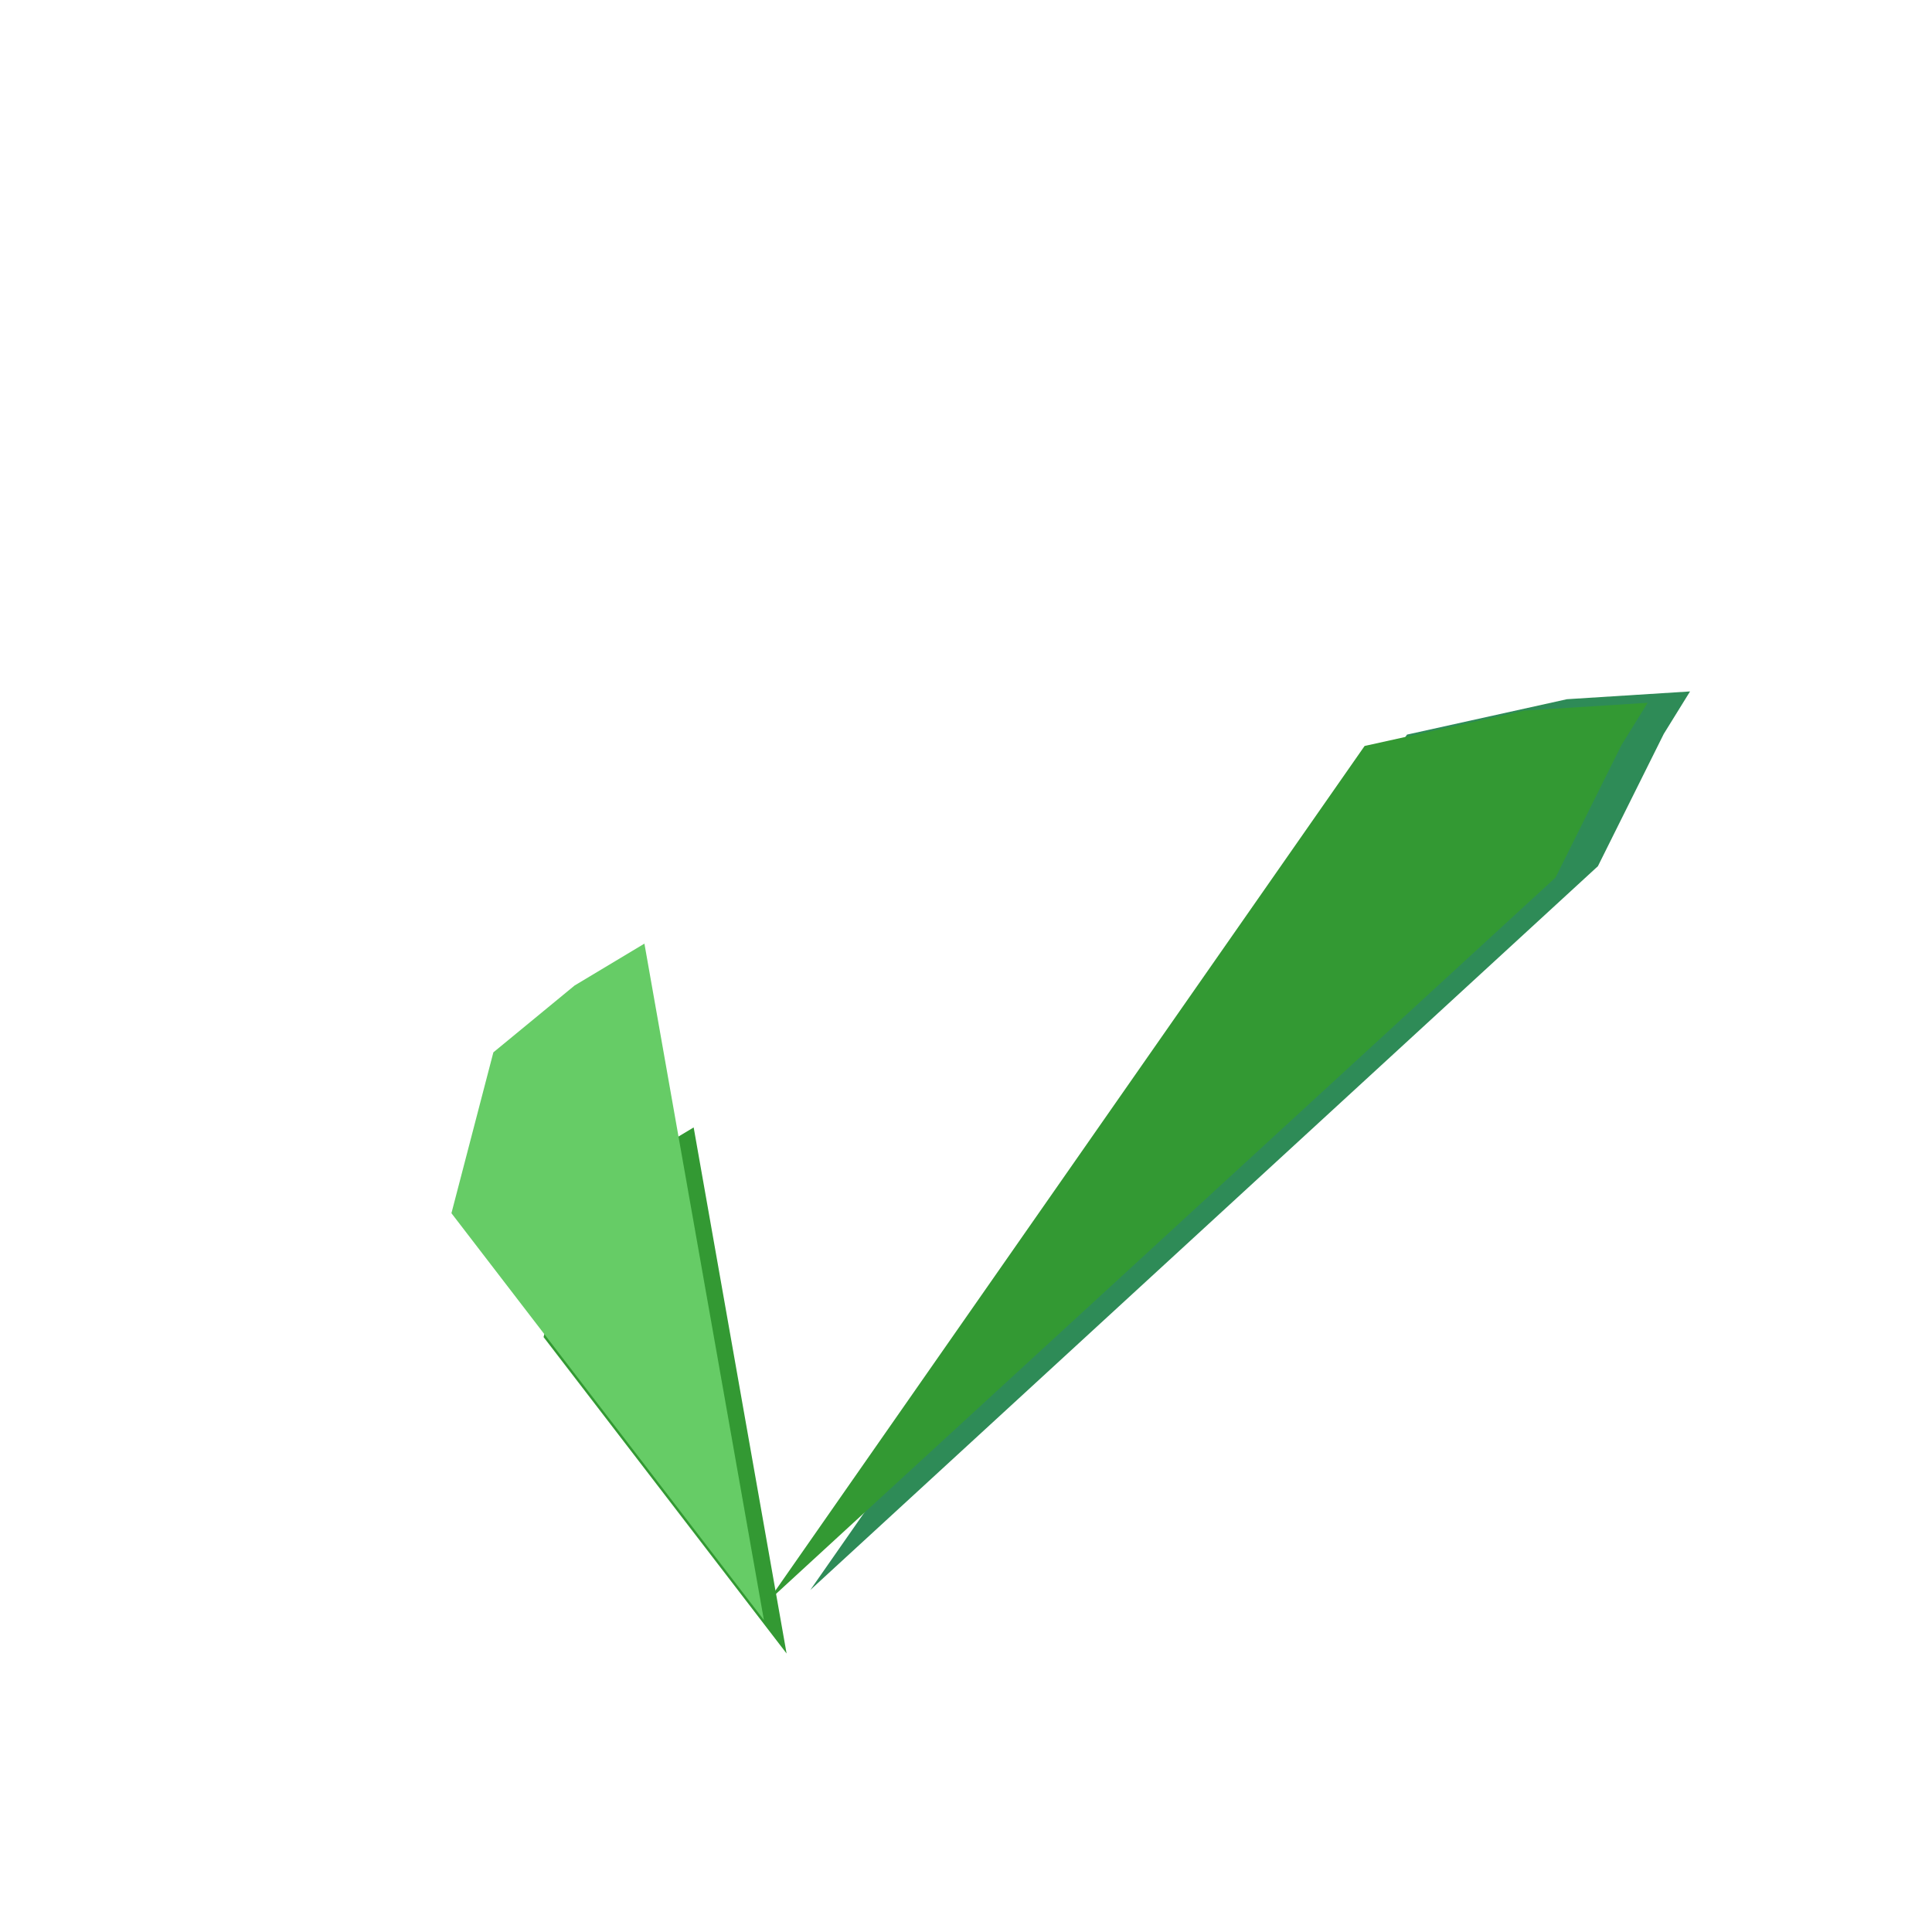
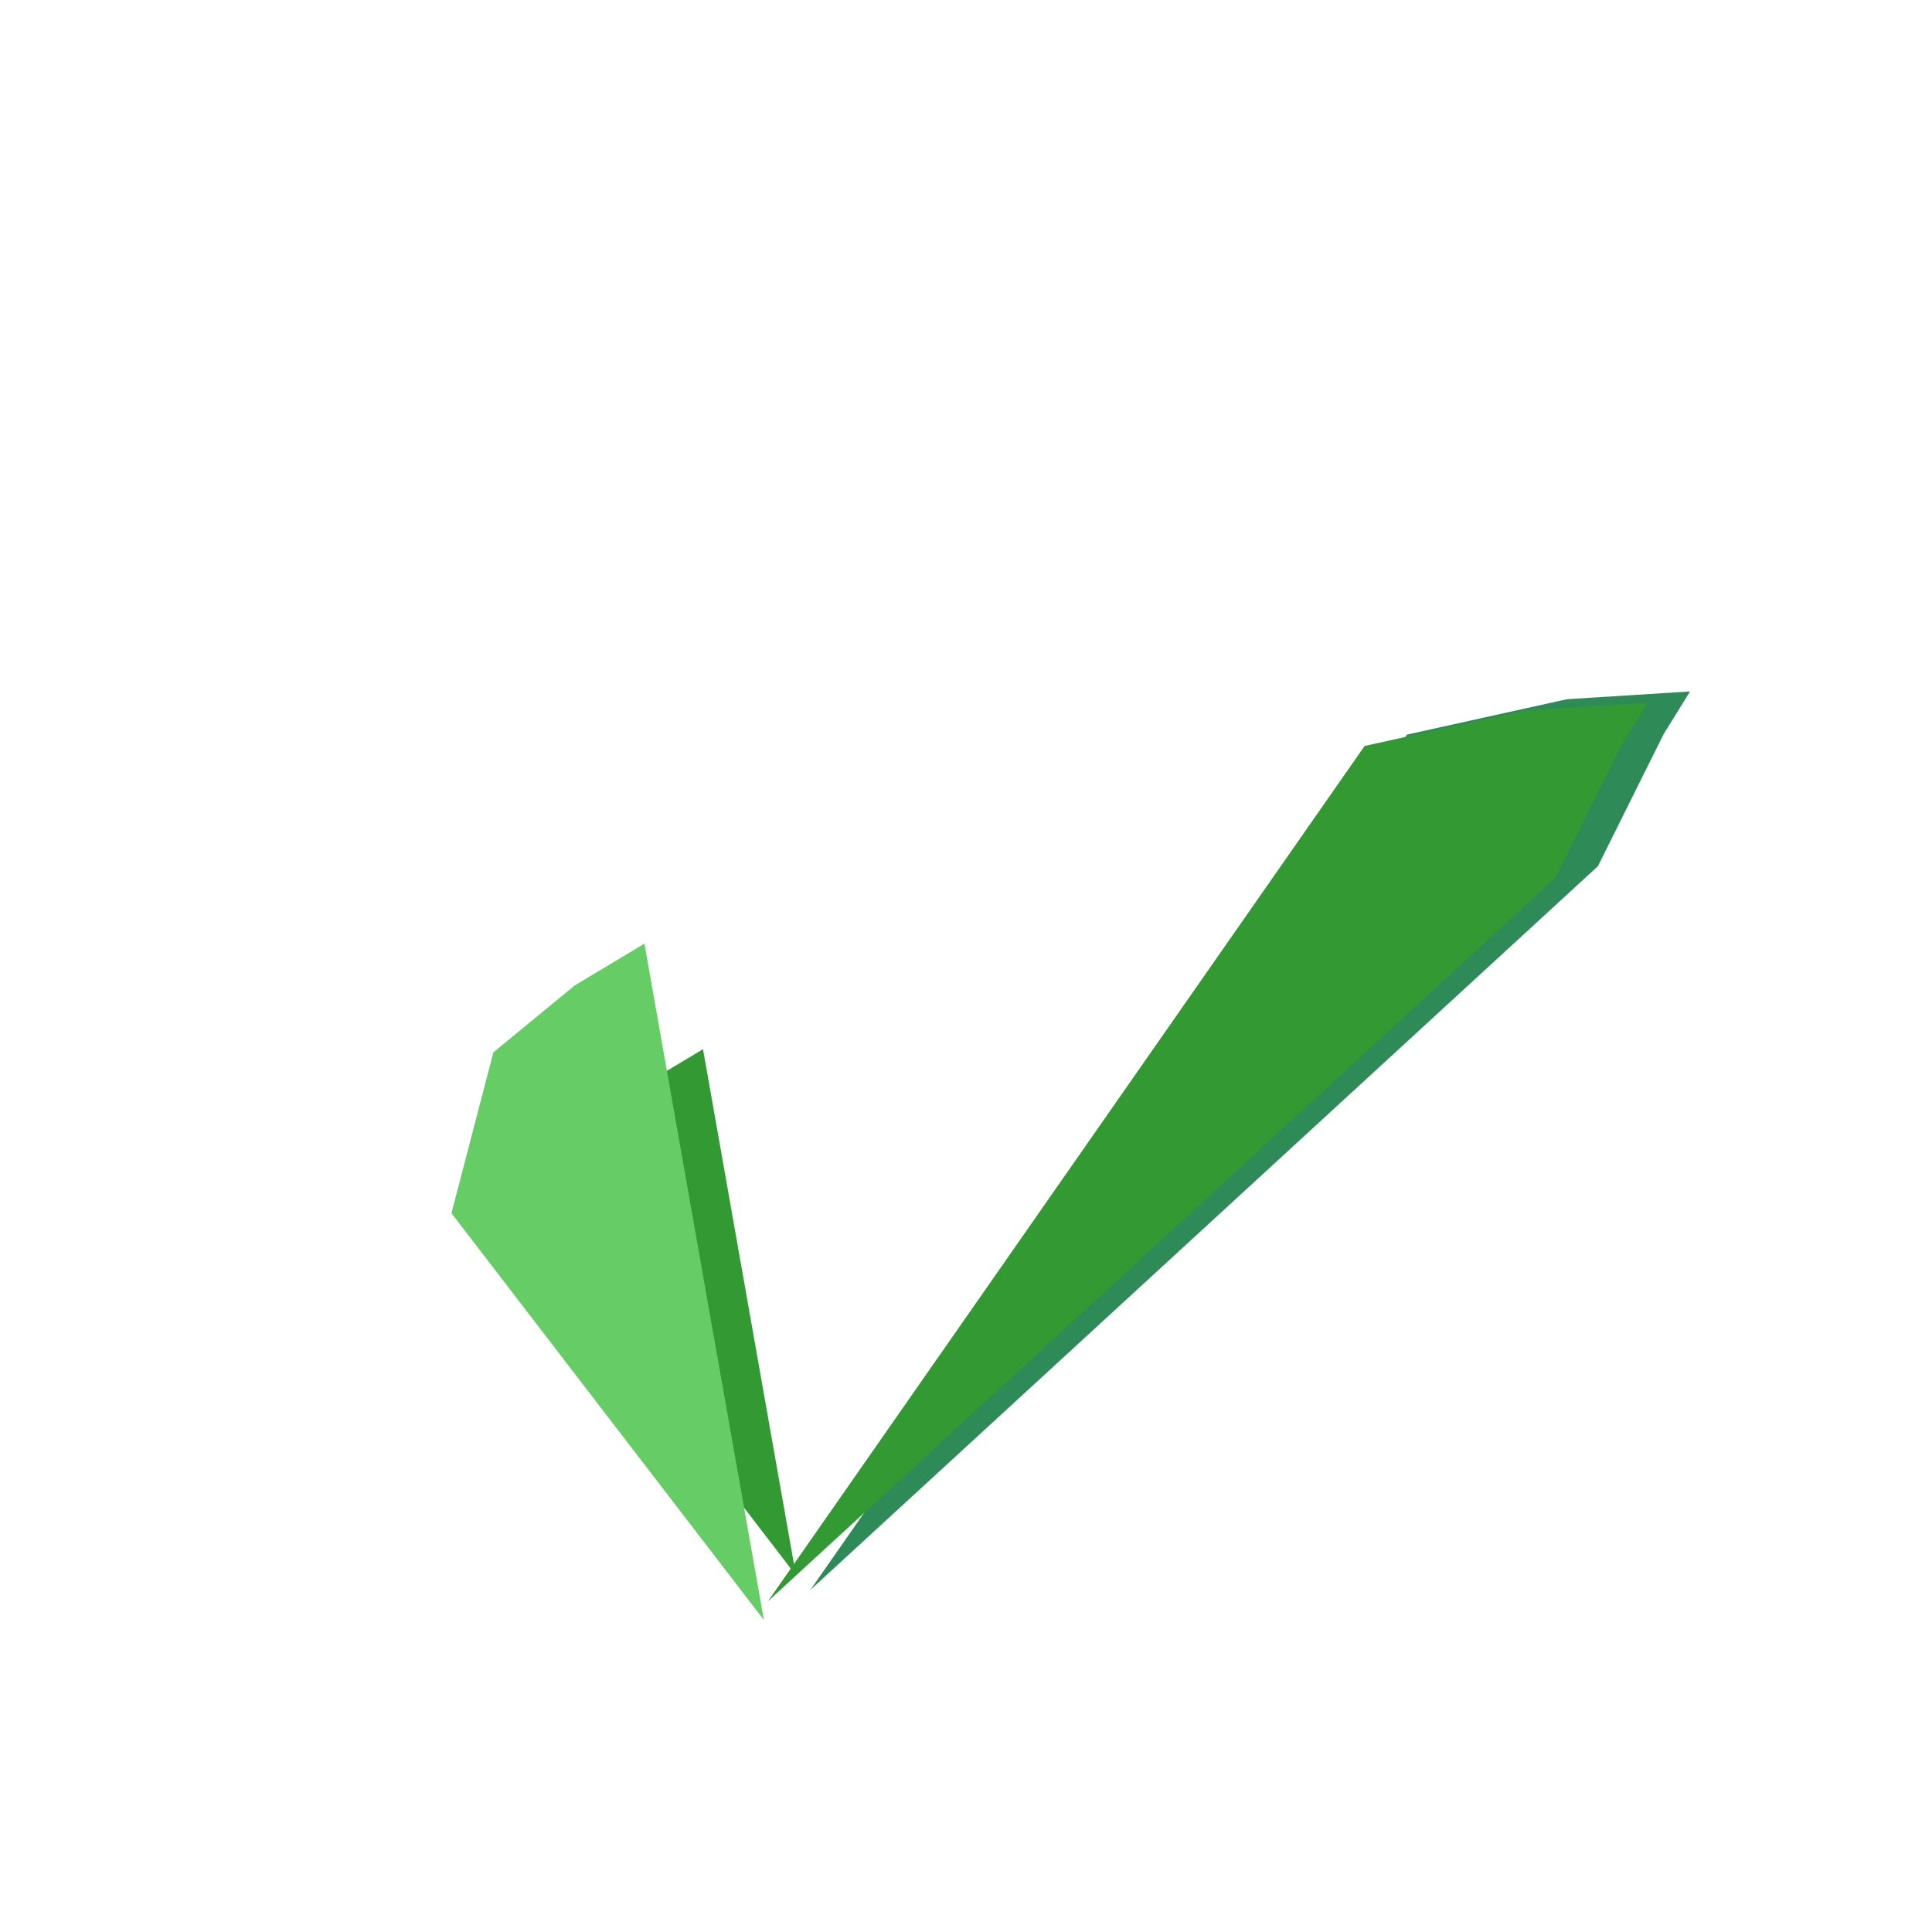
<svg xmlns="http://www.w3.org/2000/svg" width="300" height="300" viewBox="243 73 132 74" preserveAspectRatio="xMidYMid meet">
  <g transform="rotate(165 309 115)" fill="none" fill-rule="evenodd">
-     <g transform="         translate(294.533 145.992)         translate(34 -32)         rotate(-45)         scale(0.35)         translate(-294.533 -145.992)       ">
+     <g transform="         translate(294.533 145.992)         translate(32 -27)         rotate(-45)         scale(0.35)         translate(-294.533 -145.992)       ">
      <path fill="#339933" d="M294.533 145.992l10.8 6 14.962 5.608 24.332-6.696 29.773-71.97z" />
    </g>
    <g transform="         translate(243.067 123.146)         translate(12 2)         rotate(-12)         scale(0.62)         translate(-243.067 -123.146)       ">
      <path fill="#2E8B57" d="M243.067 123.146l4.708-2.857 13.083-9.693L374.4 78.933l-101.383 54.134-17.475-4.526z" />
    </g>
    <g transform="         translate(243.067 123.146)         translate(15 2)         rotate(-12)         scale(0.62)         translate(-243.067 -123.146)       ">
      <path fill="#339933" d="M243.067 123.146l4.708-2.857 13.083-9.693L374.4 78.933l-101.383 54.134-17.475-4.526z" />
    </g>
    <g transform="         translate(294.533 145.992)         translate(34 -19)         rotate(-45)         scale(0.45)         translate(-294.533 -145.992)       ">
      <path fill="#66CC66" d="M294.533 145.992l10.8 6 14.962 5.608 24.332-6.696 29.773-71.97z" />
    </g>
  </g>
</svg>
